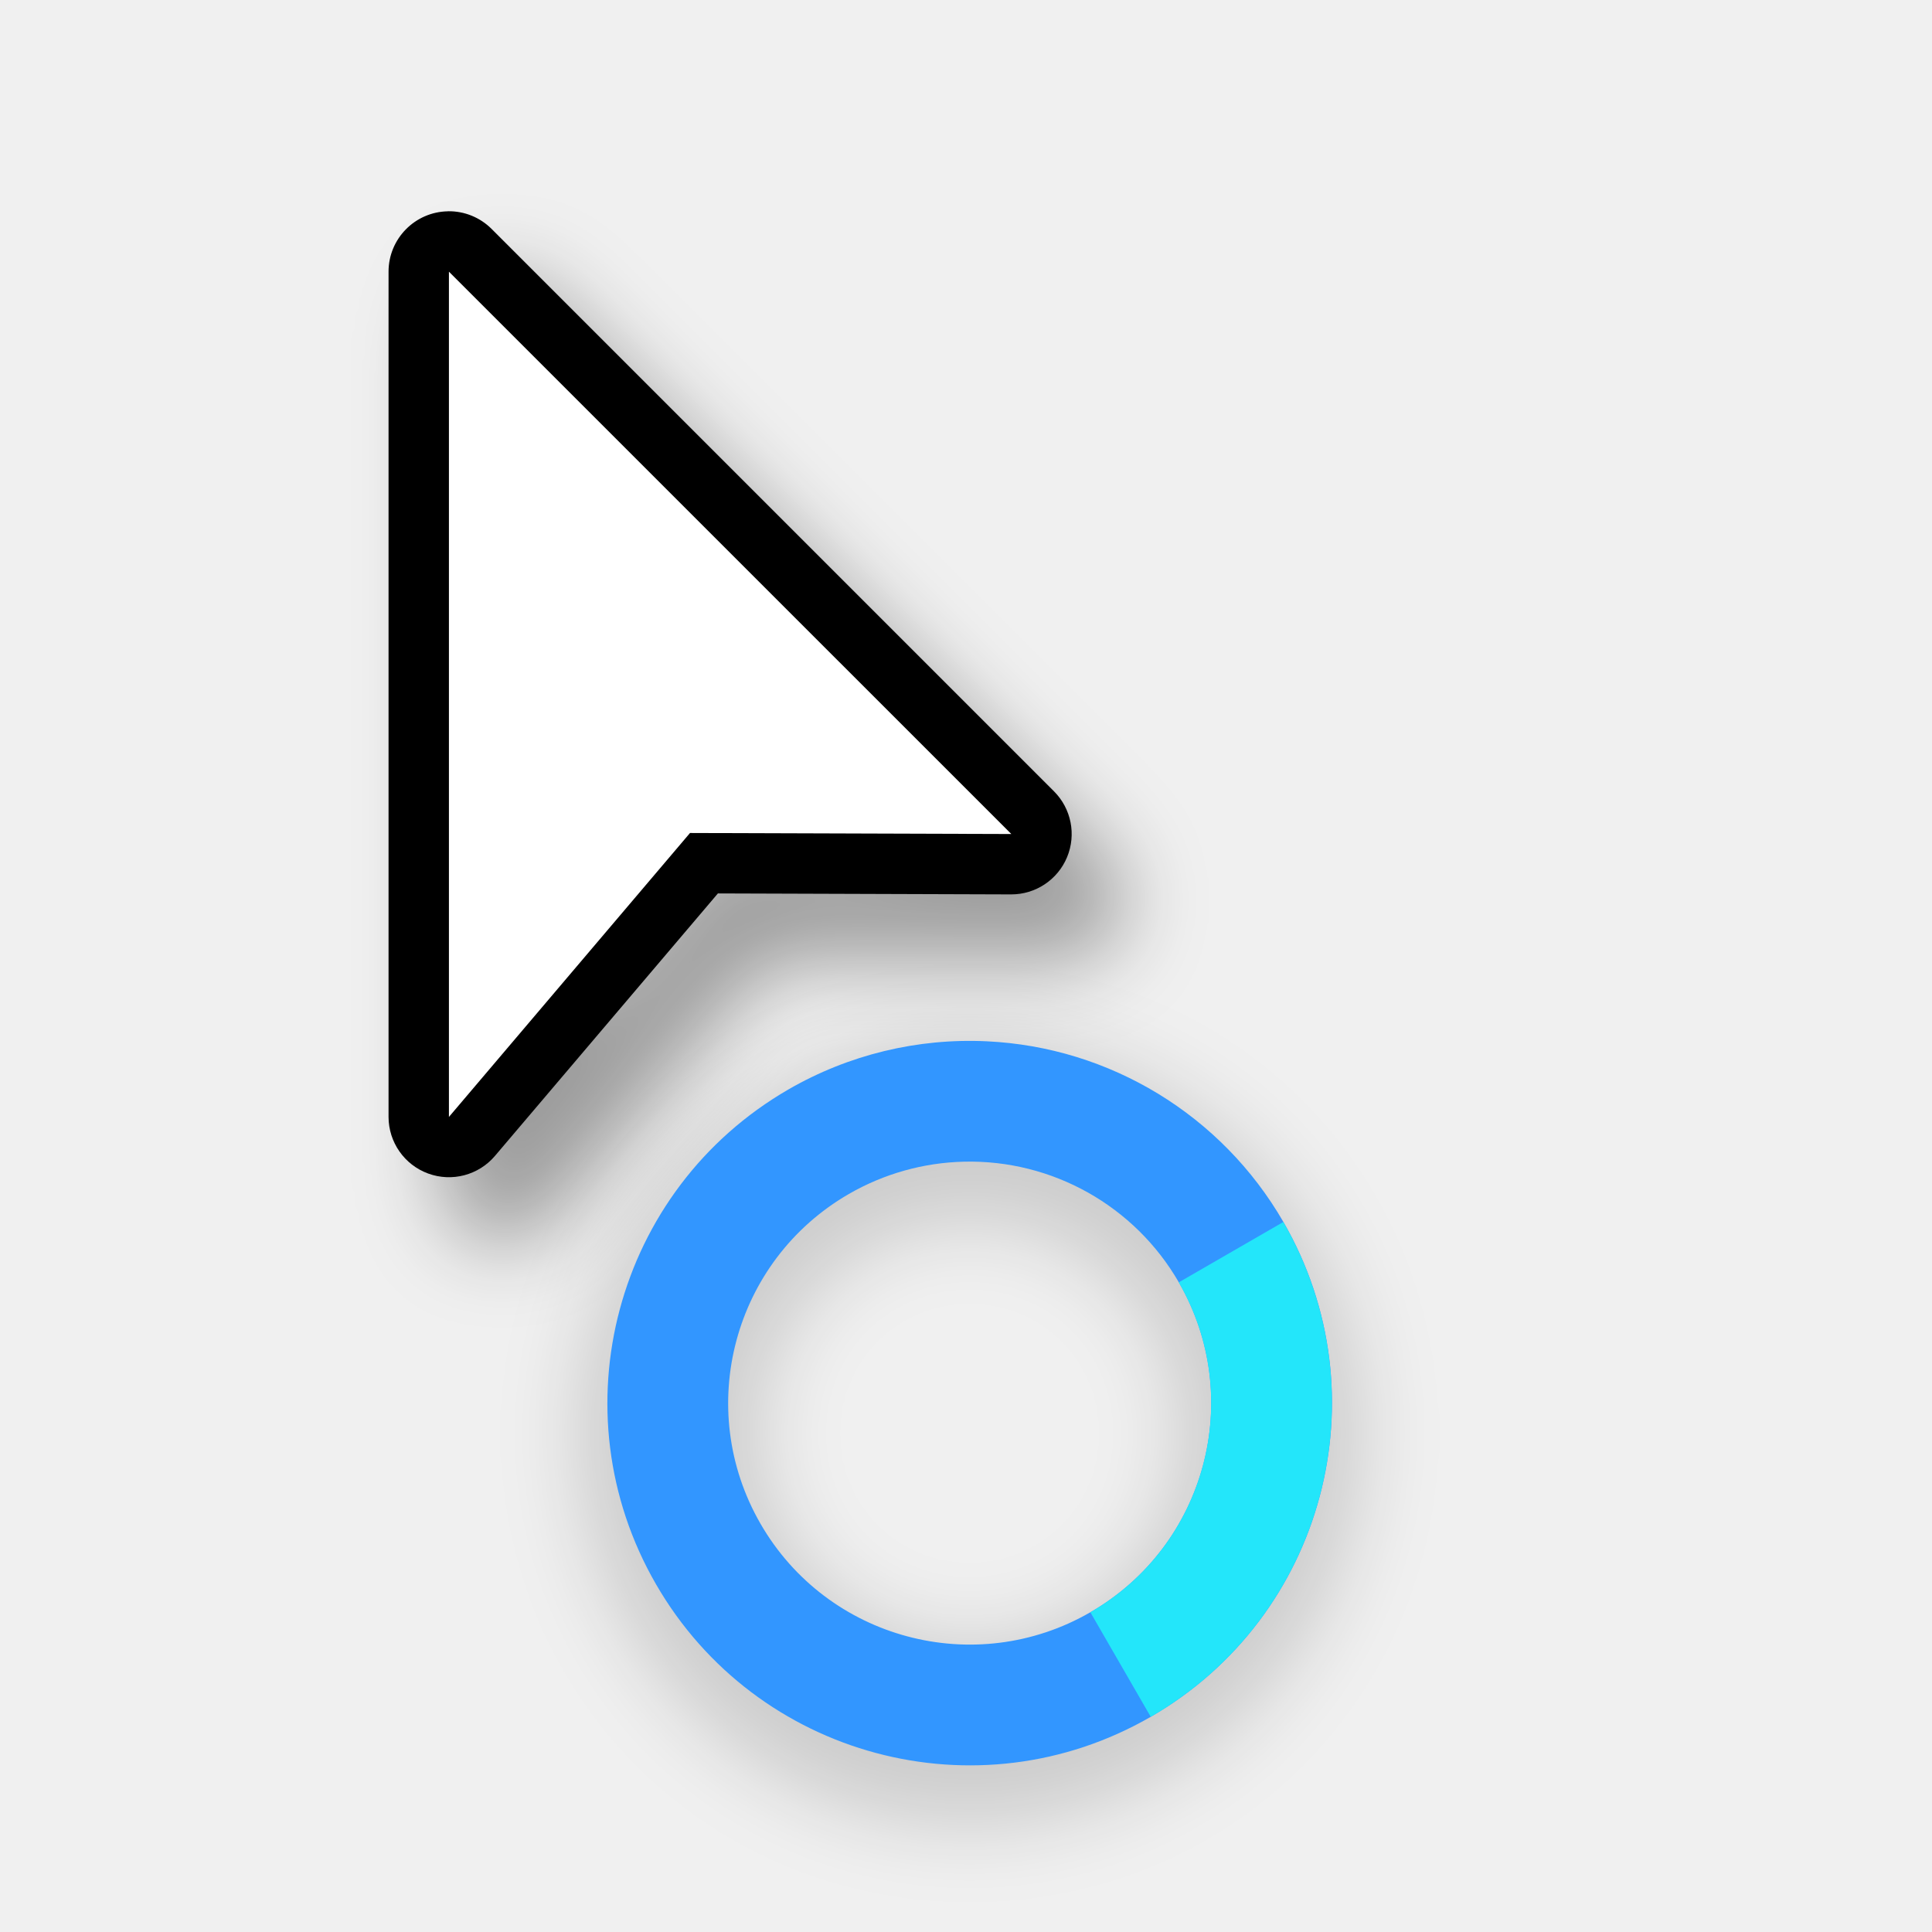
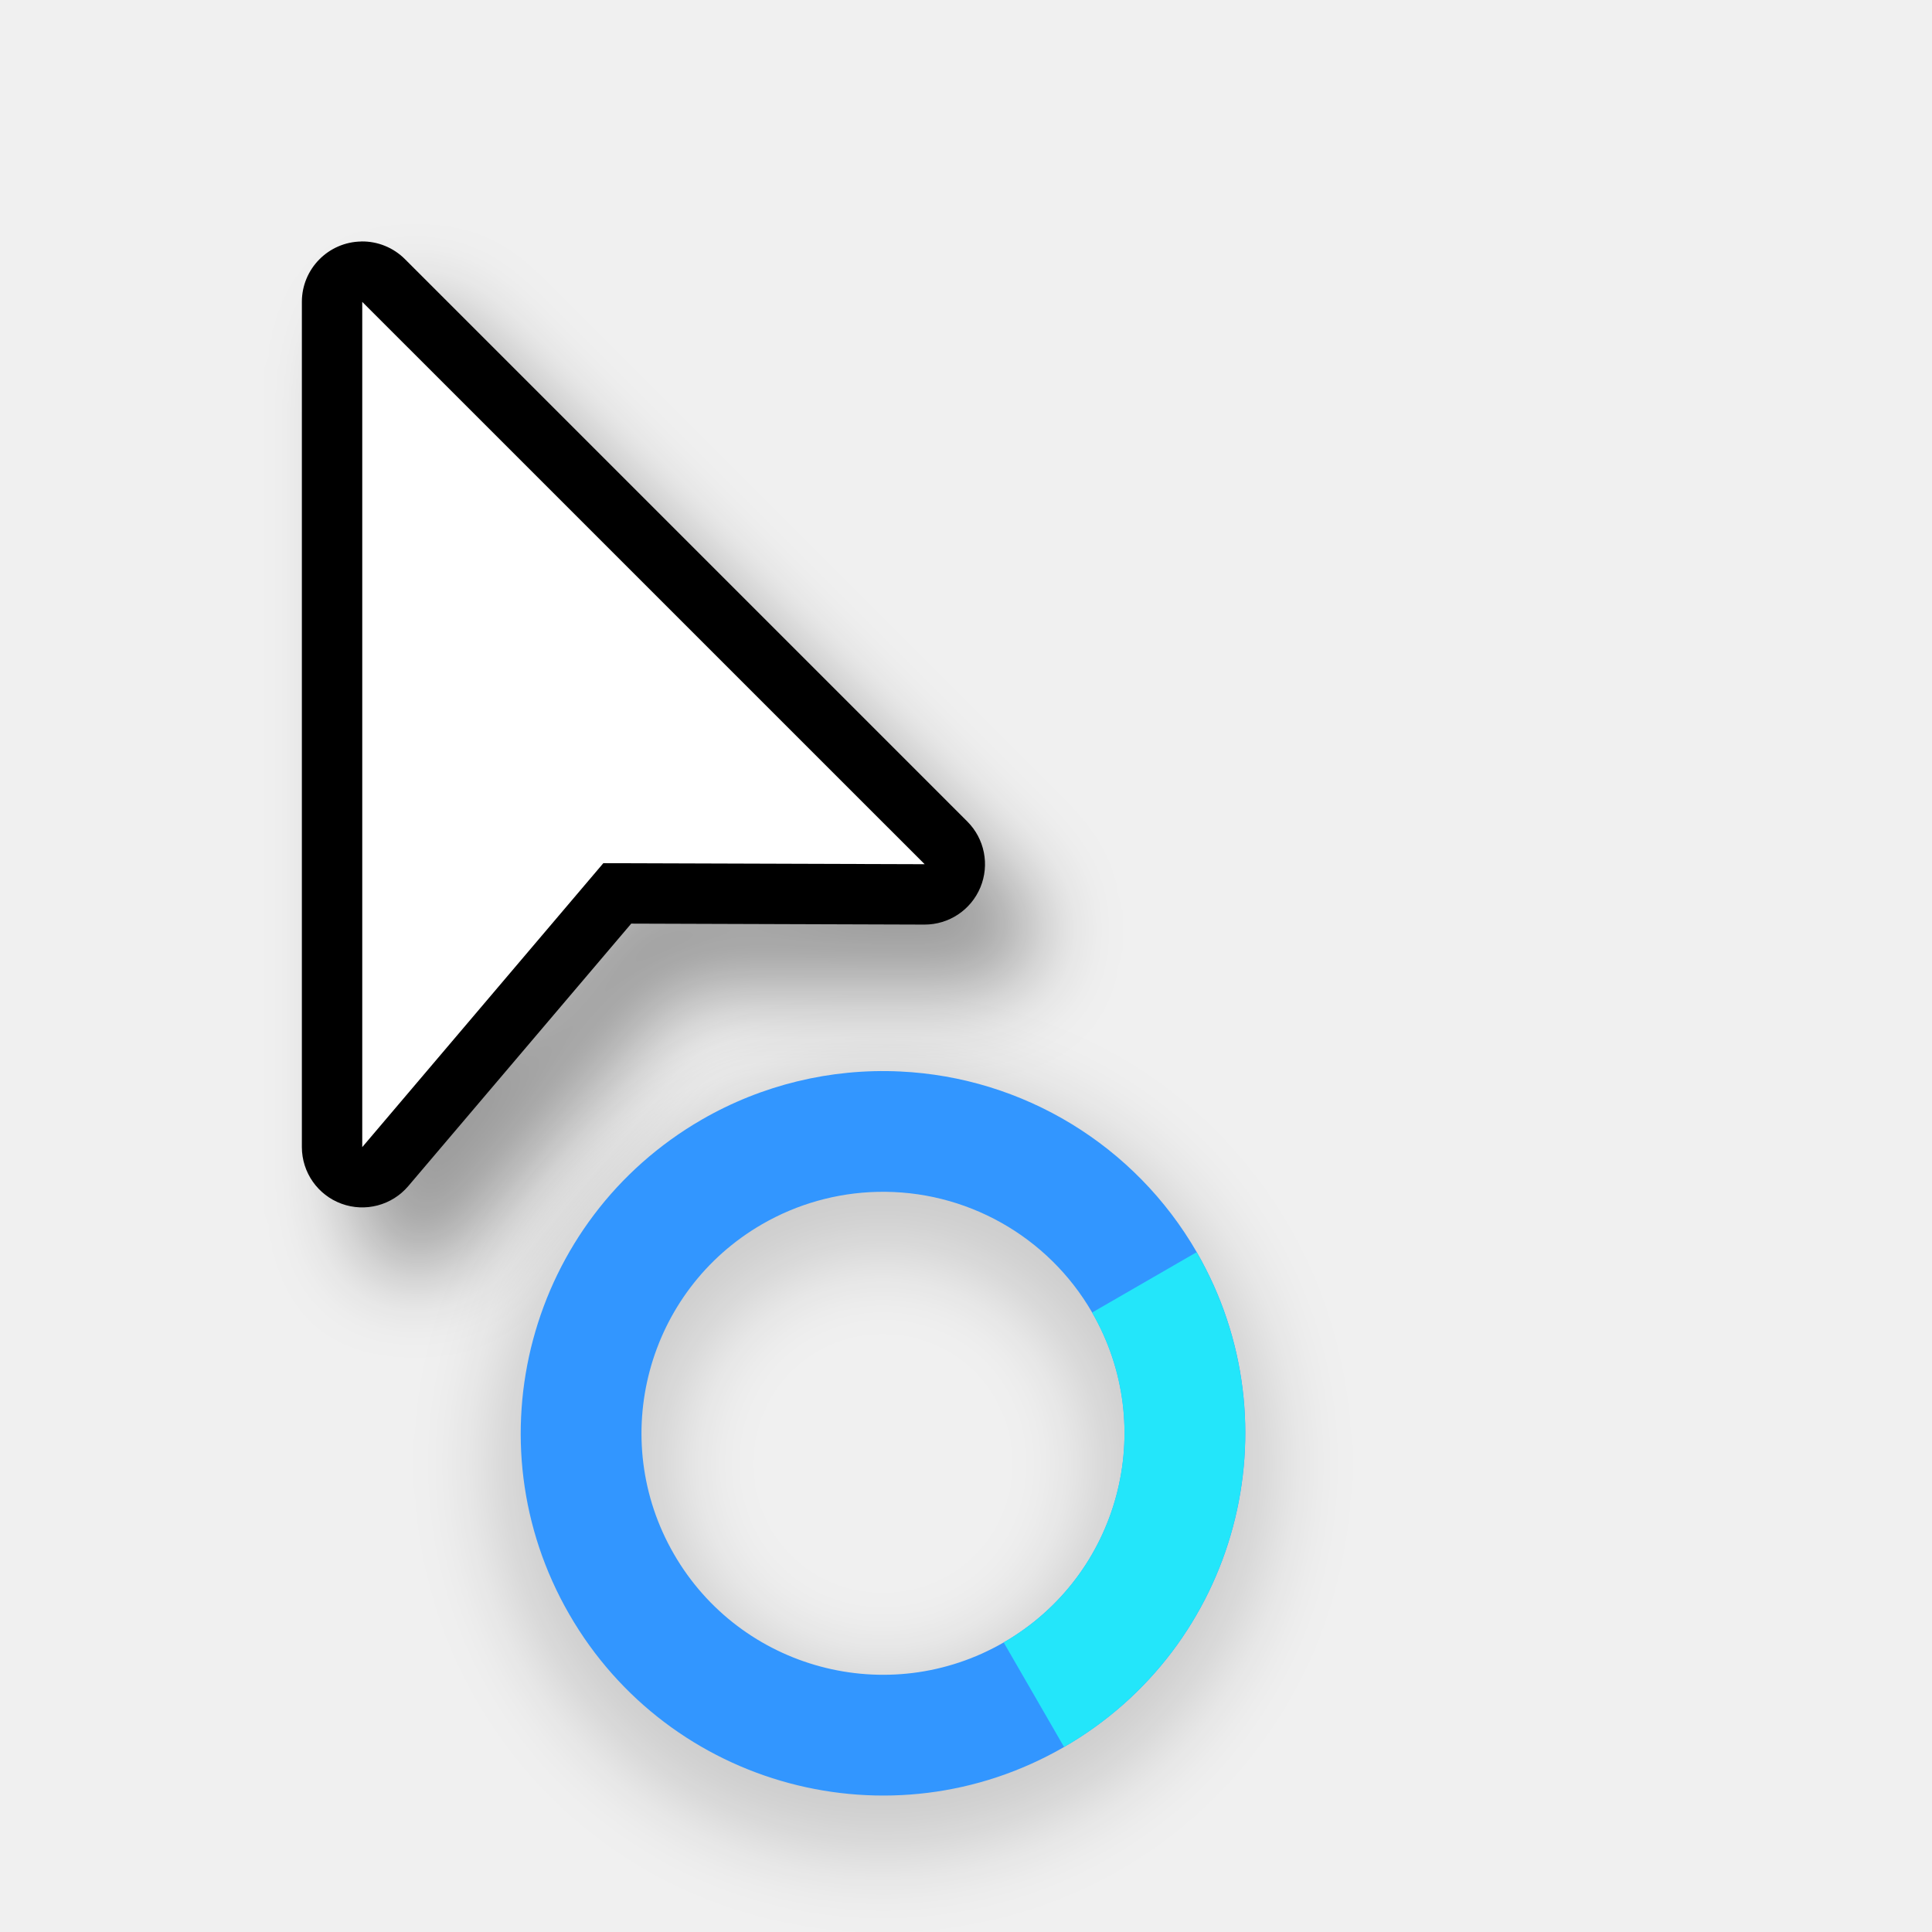
<svg xmlns="http://www.w3.org/2000/svg" width="32" height="32" version="1.1" viewBox="0 0 32 32">
  <defs>
    <filter id="filter892" x="-.12" y="-.12" width="1.24" height="1.24" color-interpolation-filters="sRGB">
      <feGaussianBlur stdDeviation="0.65" />
    </filter>
    <filter id="filter879" x="-.145" y="-.102" width="1.29" height="1.205" color-interpolation-filters="sRGB">
      <feGaussianBlur stdDeviation="0.683" />
    </filter>
  </defs>
-   <g transform="translate(1.4356 -.5)">
-     <path d="m6.861 5.1a1 1 0 0 0-0.984 1v14a1 1 0 0 0 1.762 0.646l3.693-4.348 4.856 0.016a1 1 0 0 0 0.711-1.707l-9.315-9.315a1 1 0 0 0-0.723-0.293zm1.016 3.414 5.893 5.893-2.897-0.01a1 1 0 0 0-0.766 0.354l-2.231 2.627z" color="#000000" color-rendering="auto" dominant-baseline="auto" filter="url(#filter879)" image-rendering="auto" opacity=".35" shape-rendering="auto" solid-color="#000000" style="font-feature-settings:normal;font-variant-alternates:normal;font-variant-caps:normal;font-variant-ligatures:normal;font-variant-numeric:normal;font-variant-position:normal;isolation:auto;mix-blend-mode:normal;shape-padding:0;text-decoration-color:#000000;text-decoration-line:none;text-decoration-style:solid;text-indent:0;text-orientation:mixed;text-transform:none;white-space:normal" />
-     <path d="m5.984 4a1 1 0 0 0-0.984 1v14a1 1 0 0 0 1.762 0.646l3.693-4.348 4.856 0.016a1 1 0 0 0 0.711-1.707l-9.315-9.315a1 1 0 0 0-0.723-0.293zm1.016 3.414 5.893 5.893-2.897-0.01a1 1 0 0 0-0.766 0.354l-2.231 2.627z" color="#000000" color-rendering="auto" dominant-baseline="auto" image-rendering="auto" shape-rendering="auto" solid-color="#000000" style="font-feature-settings:normal;font-variant-alternates:normal;font-variant-caps:normal;font-variant-ligatures:normal;font-variant-numeric:normal;font-variant-position:normal;isolation:auto;mix-blend-mode:normal;shape-padding:0;text-decoration-color:#000000;text-decoration-line:none;text-decoration-style:solid;text-indent:0;text-orientation:mixed;text-transform:none;white-space:normal" />
-     <path d="m6 5v14l3.993-4.703 5.322 0.017z" fill="#fff" fill-rule="evenodd" />
-     <rect x="-.936" y="1" width="24" height="24" fill="none" opacity=".2" />
-   </g>
-   <g transform="translate(-10.94,-28.76)">
-     <path d="m27 46a6.5 6.5 0 0 0-6.5 6.5 6.5 6.5 0 0 0 6.5 6.5 6.5 6.5 0 0 0 6.5-6.5 6.5 6.5 0 0 0-6.5-6.5zm0 3a3.5 3.5 0 0 1 3.5 3.5 3.5 3.5 0 0 1-3.5 3.5 3.5 3.5 0 0 1-3.5-3.5 3.5 3.5 0 0 1 3.5-3.5z" filter="url(#filter892)" opacity=".15" style="paint-order:stroke fill markers" />
-     <g transform="rotate(60 -.11474 40.964)" stroke-width=".923">
-       <path transform="rotate(-60,23.455,22.668)" d="m23.223 16.447a6 6 0 0 0-3.283 0.797 6 6 0 0 0-2.195 8.195 6 6 0 0 0 8.195 2.197 6 6 0 0 0 2.197-8.197 6 6 0 0 0-4.914-2.992zm-0.377 1.994a4 4 0 0 1 3.559 1.998 4 4 0 0 1-1.465 5.465 4 4 0 0 1-5.463-1.465 4 4 0 0 1 1.463-5.463 4 4 0 0 1 1.906-0.535z" fill="#3296ff" style="paint-order:stroke fill markers" />
-       <path d="m23 17a6 6 0 0 1 6 6h-2a4 4 0 0 0-4-4z" fill="#23e6fa" style="paint-order:stroke fill markers" />
+   <g transform="translate(-1.4356 .5)">
+     <g transform="translate(1.4356 -.5)">
+       <path d="m6.861 5.1a1 1 0 0 0-0.984 1v14a1 1 0 0 0 1.762 0.646l3.693-4.348 4.856 0.016a1 1 0 0 0 0.711-1.707l-9.315-9.315a1 1 0 0 0-0.723-0.293zm1.016 3.414 5.893 5.893-2.897-0.01a1 1 0 0 0-0.766 0.354l-2.231 2.627z" color="#000000" color-rendering="auto" dominant-baseline="auto" filter="url(#filter879)" image-rendering="auto" opacity=".35" shape-rendering="auto" solid-color="#000000" style="font-feature-settings:normal;font-variant-alternates:normal;font-variant-caps:normal;font-variant-ligatures:normal;font-variant-numeric:normal;font-variant-position:normal;isolation:auto;mix-blend-mode:normal;shape-padding:0;text-decoration-color:#000000;text-decoration-line:none;text-decoration-style:solid;text-indent:0;text-orientation:mixed;text-transform:none;white-space:normal" />
+       <path d="m5.984 4a1 1 0 0 0-0.984 1v14a1 1 0 0 0 1.762 0.646l3.693-4.348 4.856 0.016a1 1 0 0 0 0.711-1.707l-9.315-9.315a1 1 0 0 0-0.723-0.293zm1.016 3.414 5.893 5.893-2.897-0.01a1 1 0 0 0-0.766 0.354l-2.231 2.627z" color="#000000" color-rendering="auto" dominant-baseline="auto" image-rendering="auto" shape-rendering="auto" solid-color="#000000" style="font-feature-settings:normal;font-variant-alternates:normal;font-variant-caps:normal;font-variant-ligatures:normal;font-variant-numeric:normal;font-variant-position:normal;isolation:auto;mix-blend-mode:normal;shape-padding:0;text-decoration-color:#000000;text-decoration-line:none;text-decoration-style:solid;text-indent:0;text-orientation:mixed;text-transform:none;white-space:normal" />
+       <path d="m6 5v14l3.993-4.703 5.322 0.017z" fill="#fff" fill-rule="evenodd" />
+       <rect x="-.936" y="1" width="24" height="24" fill="none" opacity=".2" />
+     </g>
+     <g transform="translate(-10.94,-28.76)">
+       <path d="m27 46a6.5 6.5 0 0 0-6.5 6.5 6.5 6.5 0 0 0 6.5 6.5 6.5 6.5 0 0 0 6.5-6.5 6.5 6.5 0 0 0-6.5-6.5zm0 3a3.5 3.5 0 0 1 3.5 3.5 3.5 3.5 0 0 1-3.5 3.5 3.5 3.5 0 0 1-3.5-3.5 3.5 3.5 0 0 1 3.5-3.5z" filter="url(#filter892)" opacity=".15" style="paint-order:stroke fill markers" />
+       <g transform="rotate(60 -.11474 40.964)" stroke-width=".923">
+         <path transform="rotate(-60,23.455,22.668)" d="m23.223 16.447a6 6 0 0 0-3.283 0.797 6 6 0 0 0-2.195 8.195 6 6 0 0 0 8.195 2.197 6 6 0 0 0 2.197-8.197 6 6 0 0 0-4.914-2.992zm-0.377 1.994a4 4 0 0 1 3.559 1.998 4 4 0 0 1-1.465 5.465 4 4 0 0 1-5.463-1.465 4 4 0 0 1 1.463-5.463 4 4 0 0 1 1.906-0.535z" fill="#3296ff" style="paint-order:stroke fill markers" />
+         <path d="m23 17a6 6 0 0 1 6 6h-2a4 4 0 0 0-4-4z" fill="#23e6fa" style="paint-order:stroke fill markers" />
+       </g>
    </g>
  </g>
</svg>
